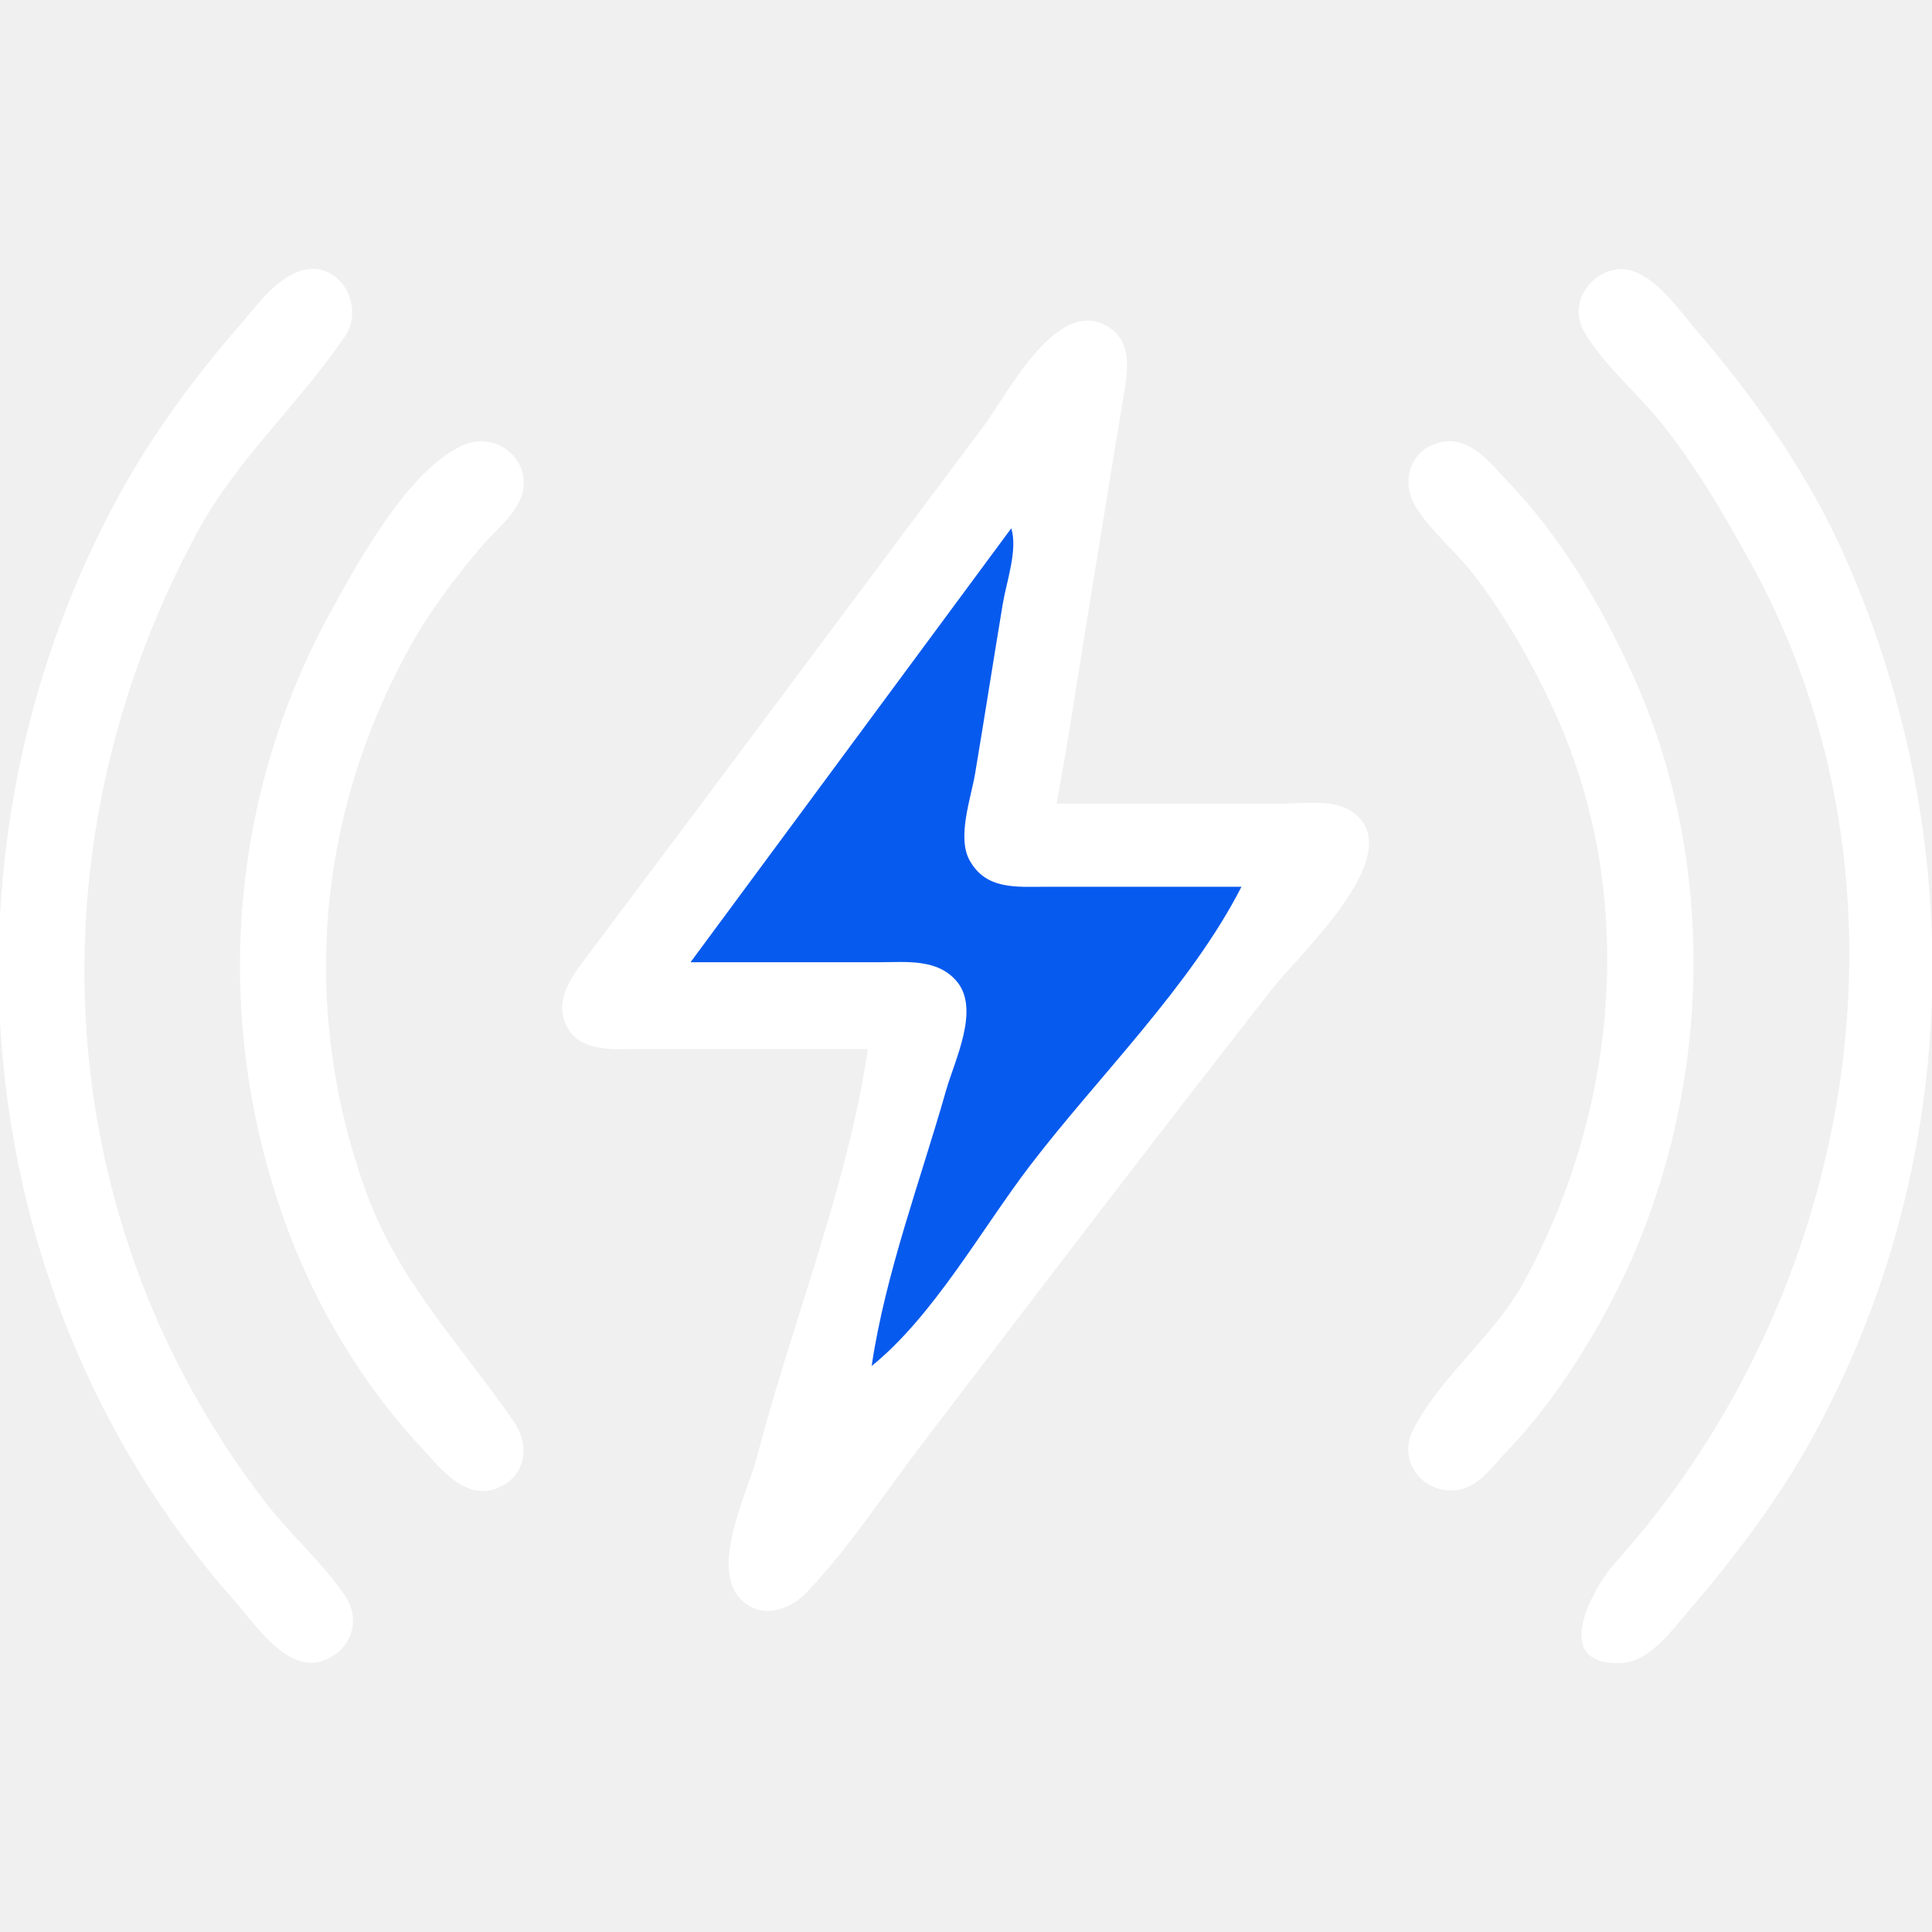
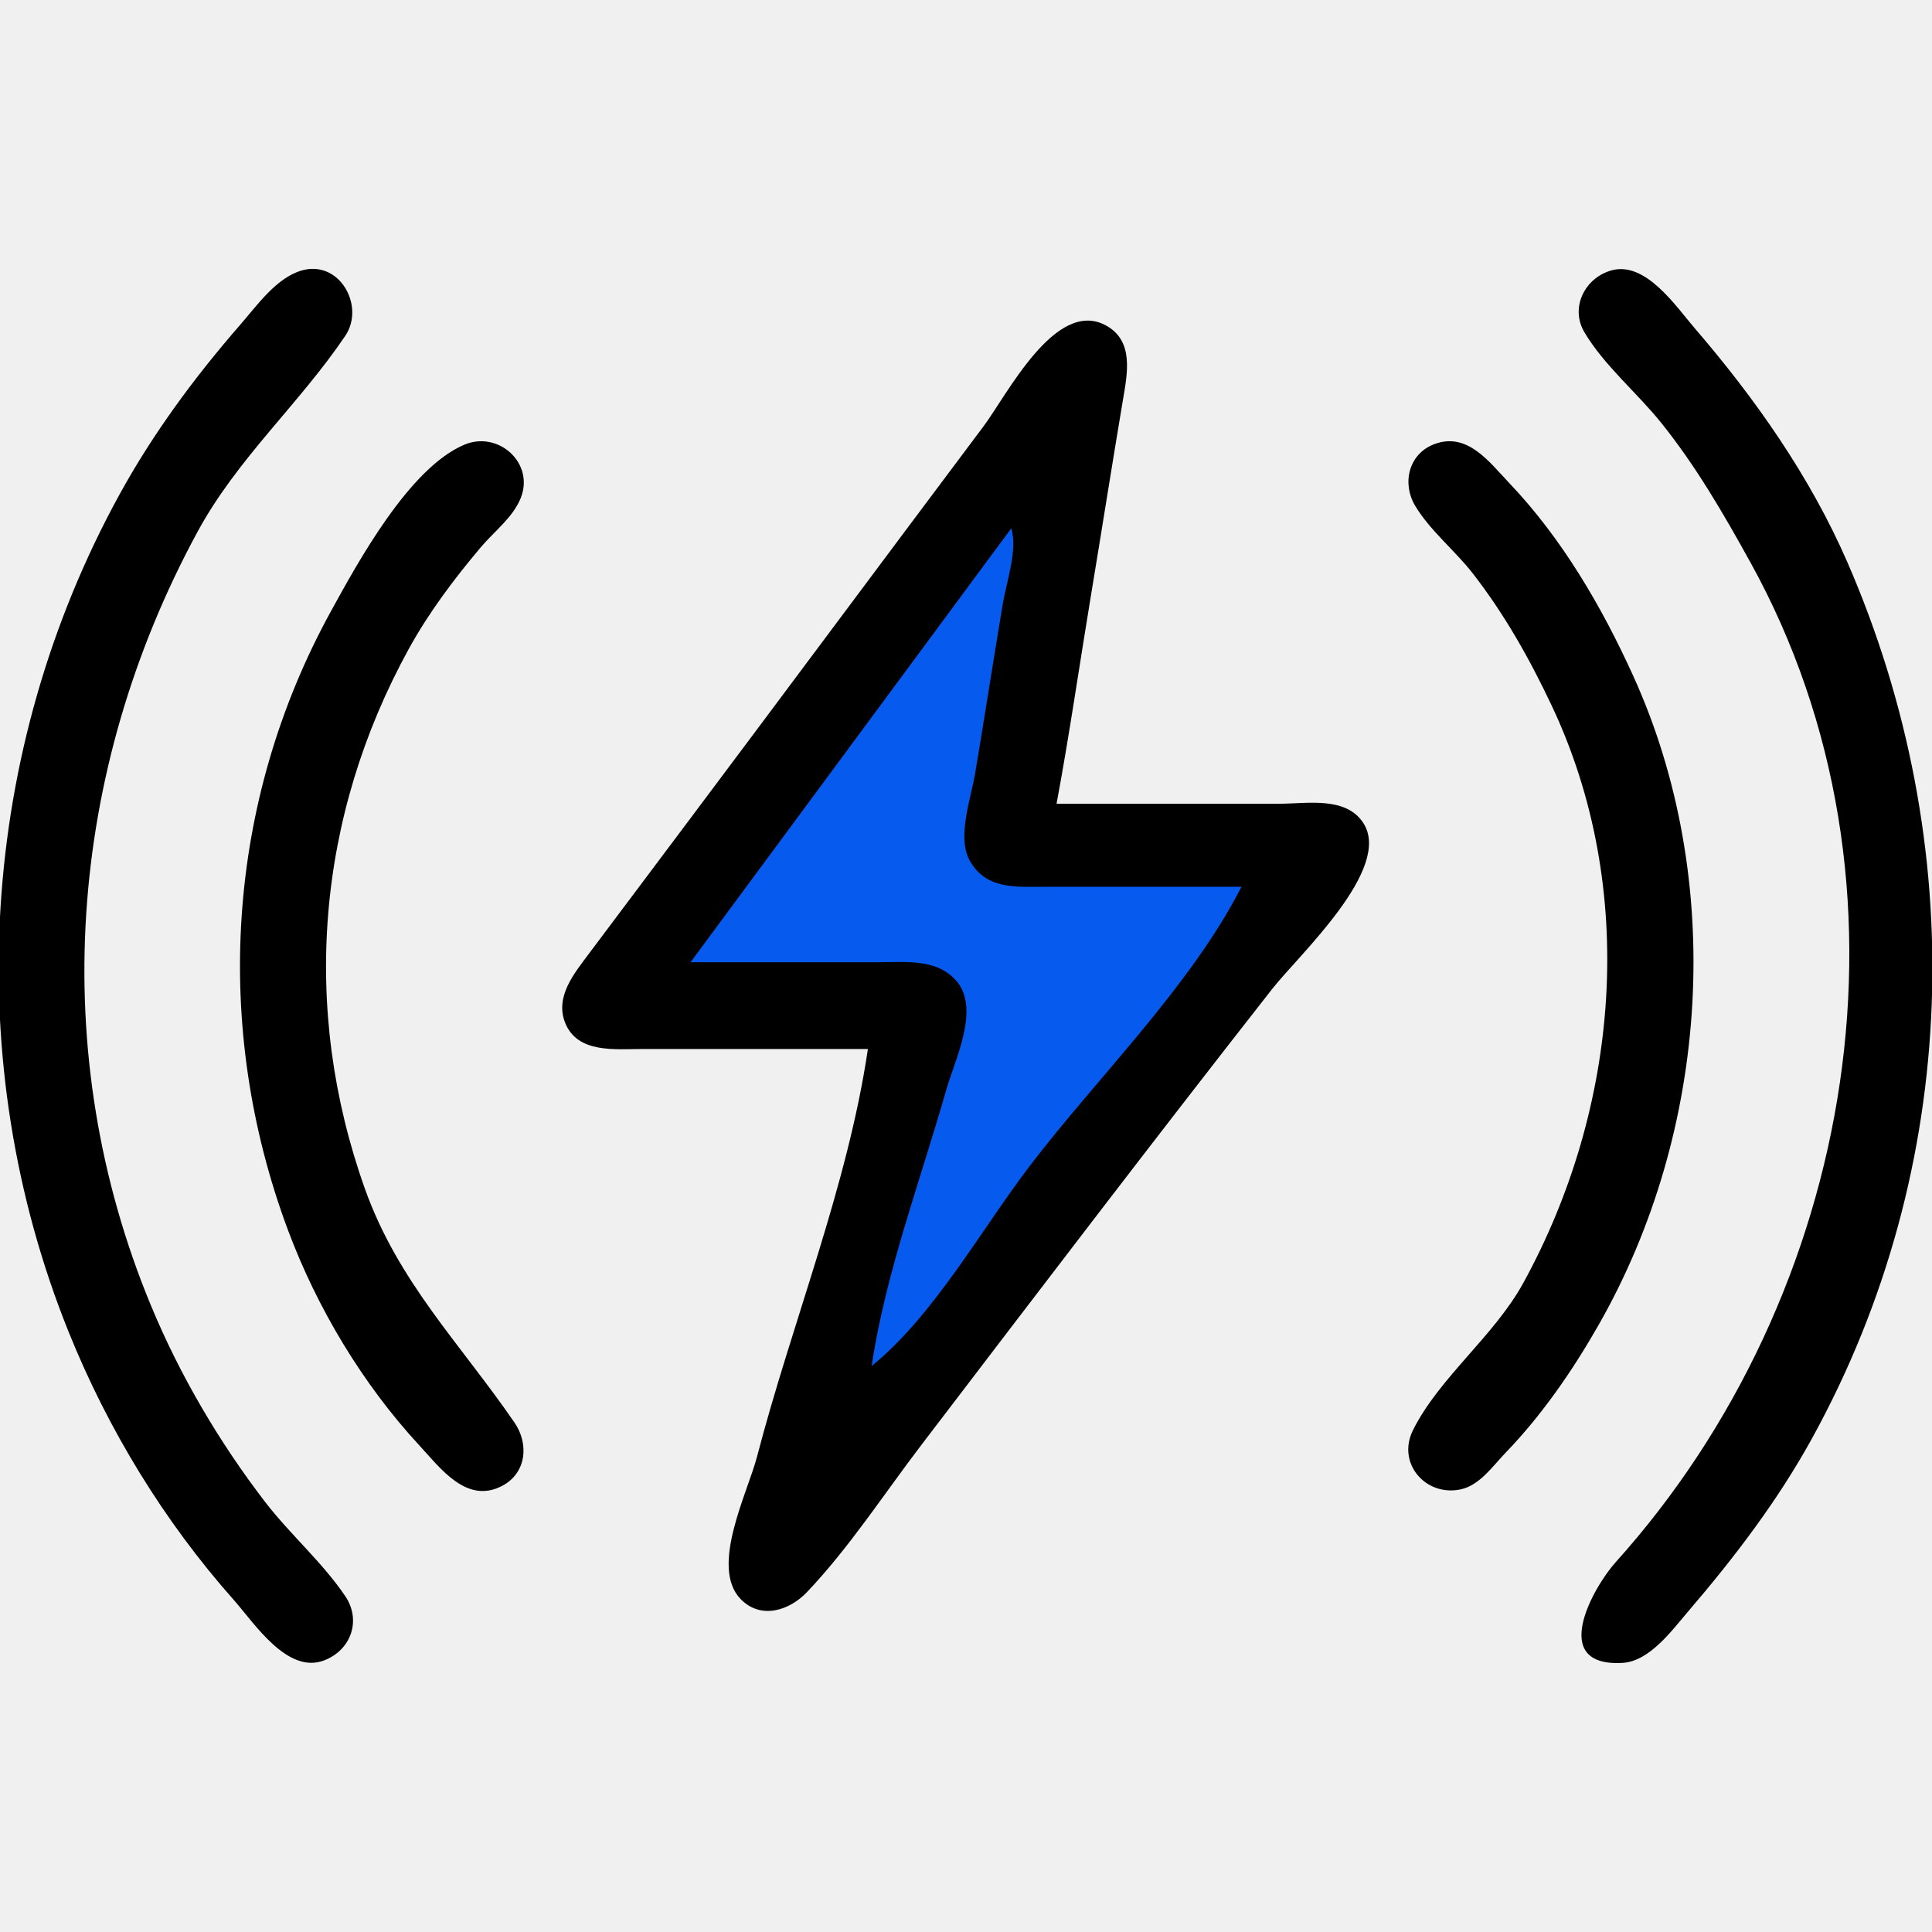
<svg xmlns="http://www.w3.org/2000/svg" width="512" height="512">
  <path style="fill:none; stroke:none;" d="M0 0L0 232L1 232C1.123 187.248 23.578 139.061 49.873 104C57.378 93.994 65.387 83.307 75 75.214C81.185 70.006 89.031 71.209 92.667 79.004C96.686 87.62 83.265 97.352 78.428 103C61.964 122.225 48.003 144.348 38.811 168C16.343 225.814 15.585 292.945 41.306 350C50.747 370.944 62.768 390.439 77.59 408C82.247 413.517 94.97 422.815 93.333 431C91.855 438.393 83.217 442.582 77 438.346C65.268 430.354 55.992 416.261 47.63 405C22.326 370.923 1.119 323.206 1 280L0 280L0 512L512 512L512 280L511 280C510.878 324.215 488.859 372.299 462.873 407C455.151 417.313 446.901 428.45 437 436.786C430.815 441.994 422.969 440.792 419.333 432.996C415.324 424.403 428.836 414.613 433.711 409C450.217 389.994 464.064 367.48 473.189 344C495.664 286.169 496.351 219.075 470.694 162C461.267 141.028 449.248 121.586 434.41 104C429.784 98.518 417.055 89.062 418.667 81C420.145 73.607 428.783 69.418 435 73.654C446.685 81.614 456.037 95.777 464.37 107C489.674 141.077 510.881 188.794 511 232L512 232L512 0L0 0z" />
-   <path style="fill:#ffffff; stroke:none;" d="M80 71.668C73.258 73.581 68.096 80.969 63.718 86C51.582 99.948 40.612 114.772 31.694 131C-5.518 198.719 -10.74 281.227 18.201 353C28.608 378.811 43.462 403.166 61.95 424C67.374 430.113 76.175 443.856 85.999 439.987C93.124 437.181 95.77 429.326 91.501 423C85.433 414.009 76.858 406.626 70.235 398C58.085 382.174 47.66 364.449 40.012 346C12.225 278.98 17.946 204.386 52.309 141C62.927 121.413 79.27 107.122 91.501 89C96.805 81.141 90.025 68.824 80 71.668M427 71.668C419.966 73.668 416.049 81.531 419.857 88C425.012 96.756 433.819 104.067 440.196 112C449.459 123.524 456.729 136.111 463.861 149C511.019 234.22 491.861 343.227 428.169 414C422.224 420.606 410.236 441.825 430 440.681C437.185 440.266 443.164 431.968 447.421 427C459.765 412.593 471.148 397.664 480.306 381C519.737 309.243 522.101 223.76 489.576 149C479.709 126.322 465.198 105.662 449.13 87C444.153 81.219 436.076 69.088 427 71.668M230 278C224.669 314.234 209.864 350.53 200.629 386C198.125 395.616 188.038 415.274 196.279 423.772C201.61 429.269 209.18 426.834 213.826 421.956C224.989 410.237 234.298 395.868 244.116 383C274.977 342.552 305.816 302.035 337.21 262C344.153 253.145 369.227 230.134 361.258 218.044C356.588 210.96 346.285 213 339 213L280 213C283.399 194.755 286.047 176.315 289.08 158C291.95 140.673 294.681 123.323 297.586 106C298.75 99.061 300.64 90.253 292.957 86.179C279.66 79.129 266.839 104.717 260.627 113C234.406 147.961 208.348 183.038 182.127 218L155.873 253C152.069 258.083 147.077 264.185 149.742 270.985C152.964 279.203 162.907 278 170 278L230 278M123.039 117.858C108.487 124.013 94.998 148.709 87.694 162C59.923 212.539 56.197 272.101 76.319 326C84.018 346.621 96.12 366.82 111.089 383C116.614 388.972 123.6 398.665 132.985 393.821C139.543 390.436 140.242 382.674 136.347 377C121.946 356.019 105.507 339.744 96.692 315C79.683 267.25 83.9 216.451 108.312 172C113.608 162.356 120.356 153.391 127.439 145C130.951 140.84 135.909 137.163 137.991 132C141.727 122.733 132.068 114.039 123.039 117.858M380.004 117.742C373.263 120.351 371.506 128.113 375.009 134C378.932 140.591 385.607 145.91 390.335 152C398.737 162.822 405.384 174.639 411.219 187C434.192 235.669 429.213 293.523 403.688 340C395.912 354.16 381.439 365.026 374.457 379C370.112 387.695 377.713 396.615 386.996 394.721C392.103 393.679 395.571 388.542 398.989 385C408.695 374.943 416.814 363.12 423.719 351C453.017 299.58 457.432 233.213 432.769 179C424.431 160.671 413.93 142.683 399.961 128C394.658 122.425 388.828 114.328 380.004 117.742z" />
+   <path style="fill:#000000; stroke:none;" d="M80 71.668C73.258 73.581 68.096 80.969 63.718 86C51.582 99.948 40.612 114.772 31.694 131C-5.518 198.719 -10.74 281.227 18.201 353C28.608 378.811 43.462 403.166 61.95 424C67.374 430.113 76.175 443.856 85.999 439.987C93.124 437.181 95.77 429.326 91.501 423C85.433 414.009 76.858 406.626 70.235 398C58.085 382.174 47.66 364.449 40.012 346C12.225 278.98 17.946 204.386 52.309 141C62.927 121.413 79.27 107.122 91.501 89C96.805 81.141 90.025 68.824 80 71.668M427 71.668C419.966 73.668 416.049 81.531 419.857 88C425.012 96.756 433.819 104.067 440.196 112C449.459 123.524 456.729 136.111 463.861 149C511.019 234.22 491.861 343.227 428.169 414C422.224 420.606 410.236 441.825 430 440.681C437.185 440.266 443.164 431.968 447.421 427C459.765 412.593 471.148 397.664 480.306 381C519.737 309.243 522.101 223.76 489.576 149C479.709 126.322 465.198 105.662 449.13 87C444.153 81.219 436.076 69.088 427 71.668M230 278C224.669 314.234 209.864 350.53 200.629 386C198.125 395.616 188.038 415.274 196.279 423.772C201.61 429.269 209.18 426.834 213.826 421.956C224.989 410.237 234.298 395.868 244.116 383C274.977 342.552 305.816 302.035 337.21 262C344.153 253.145 369.227 230.134 361.258 218.044C356.588 210.96 346.285 213 339 213L280 213C283.399 194.755 286.047 176.315 289.08 158C291.95 140.673 294.681 123.323 297.586 106C298.75 99.061 300.64 90.253 292.957 86.179C279.66 79.129 266.839 104.717 260.627 113C234.406 147.961 208.348 183.038 182.127 218L155.873 253C152.069 258.083 147.077 264.185 149.742 270.985C152.964 279.203 162.907 278 170 278L230 278M123.039 117.858C108.487 124.013 94.998 148.709 87.694 162C59.923 212.539 56.197 272.101 76.319 326C84.018 346.621 96.12 366.82 111.089 383C116.614 388.972 123.6 398.665 132.985 393.821C139.543 390.436 140.242 382.674 136.347 377C121.946 356.019 105.507 339.744 96.692 315C79.683 267.25 83.9 216.451 108.312 172C113.608 162.356 120.356 153.391 127.439 145C130.951 140.84 135.909 137.163 137.991 132C141.727 122.733 132.068 114.039 123.039 117.858M380.004 117.742C373.263 120.351 371.506 128.113 375.009 134C378.932 140.591 385.607 145.91 390.335 152C398.737 162.822 405.384 174.639 411.219 187C434.192 235.669 429.213 293.523 403.688 340C395.912 354.16 381.439 365.026 374.457 379C370.112 387.695 377.713 396.615 386.996 394.721C392.103 393.679 395.571 388.542 398.989 385C408.695 374.943 416.814 363.12 423.719 351C453.017 299.58 457.432 233.213 432.769 179C424.431 160.671 413.93 142.683 399.961 128C394.658 122.425 388.828 114.328 380.004 117.742z" />
  <path style="fill:#075aee; stroke:none;" d="M268 140L183 255L233 255C240.144 255 248.46 253.98 253.58 260.108C259.771 267.518 252.993 280.963 250.71 289C243.986 312.662 234.577 337.69 231 362C247.406 348.729 260.074 325.789 272.884 309C290.883 285.411 315.524 261.399 329 235L277 235C269.325 235 261.286 235.85 256.953 227.996C253.556 221.839 257.321 211.513 258.414 205C260.927 190.009 263.254 174.993 265.753 160C266.733 154.119 269.76 145.725 268 140M230 363L231 364L230 363z" />
</svg>
